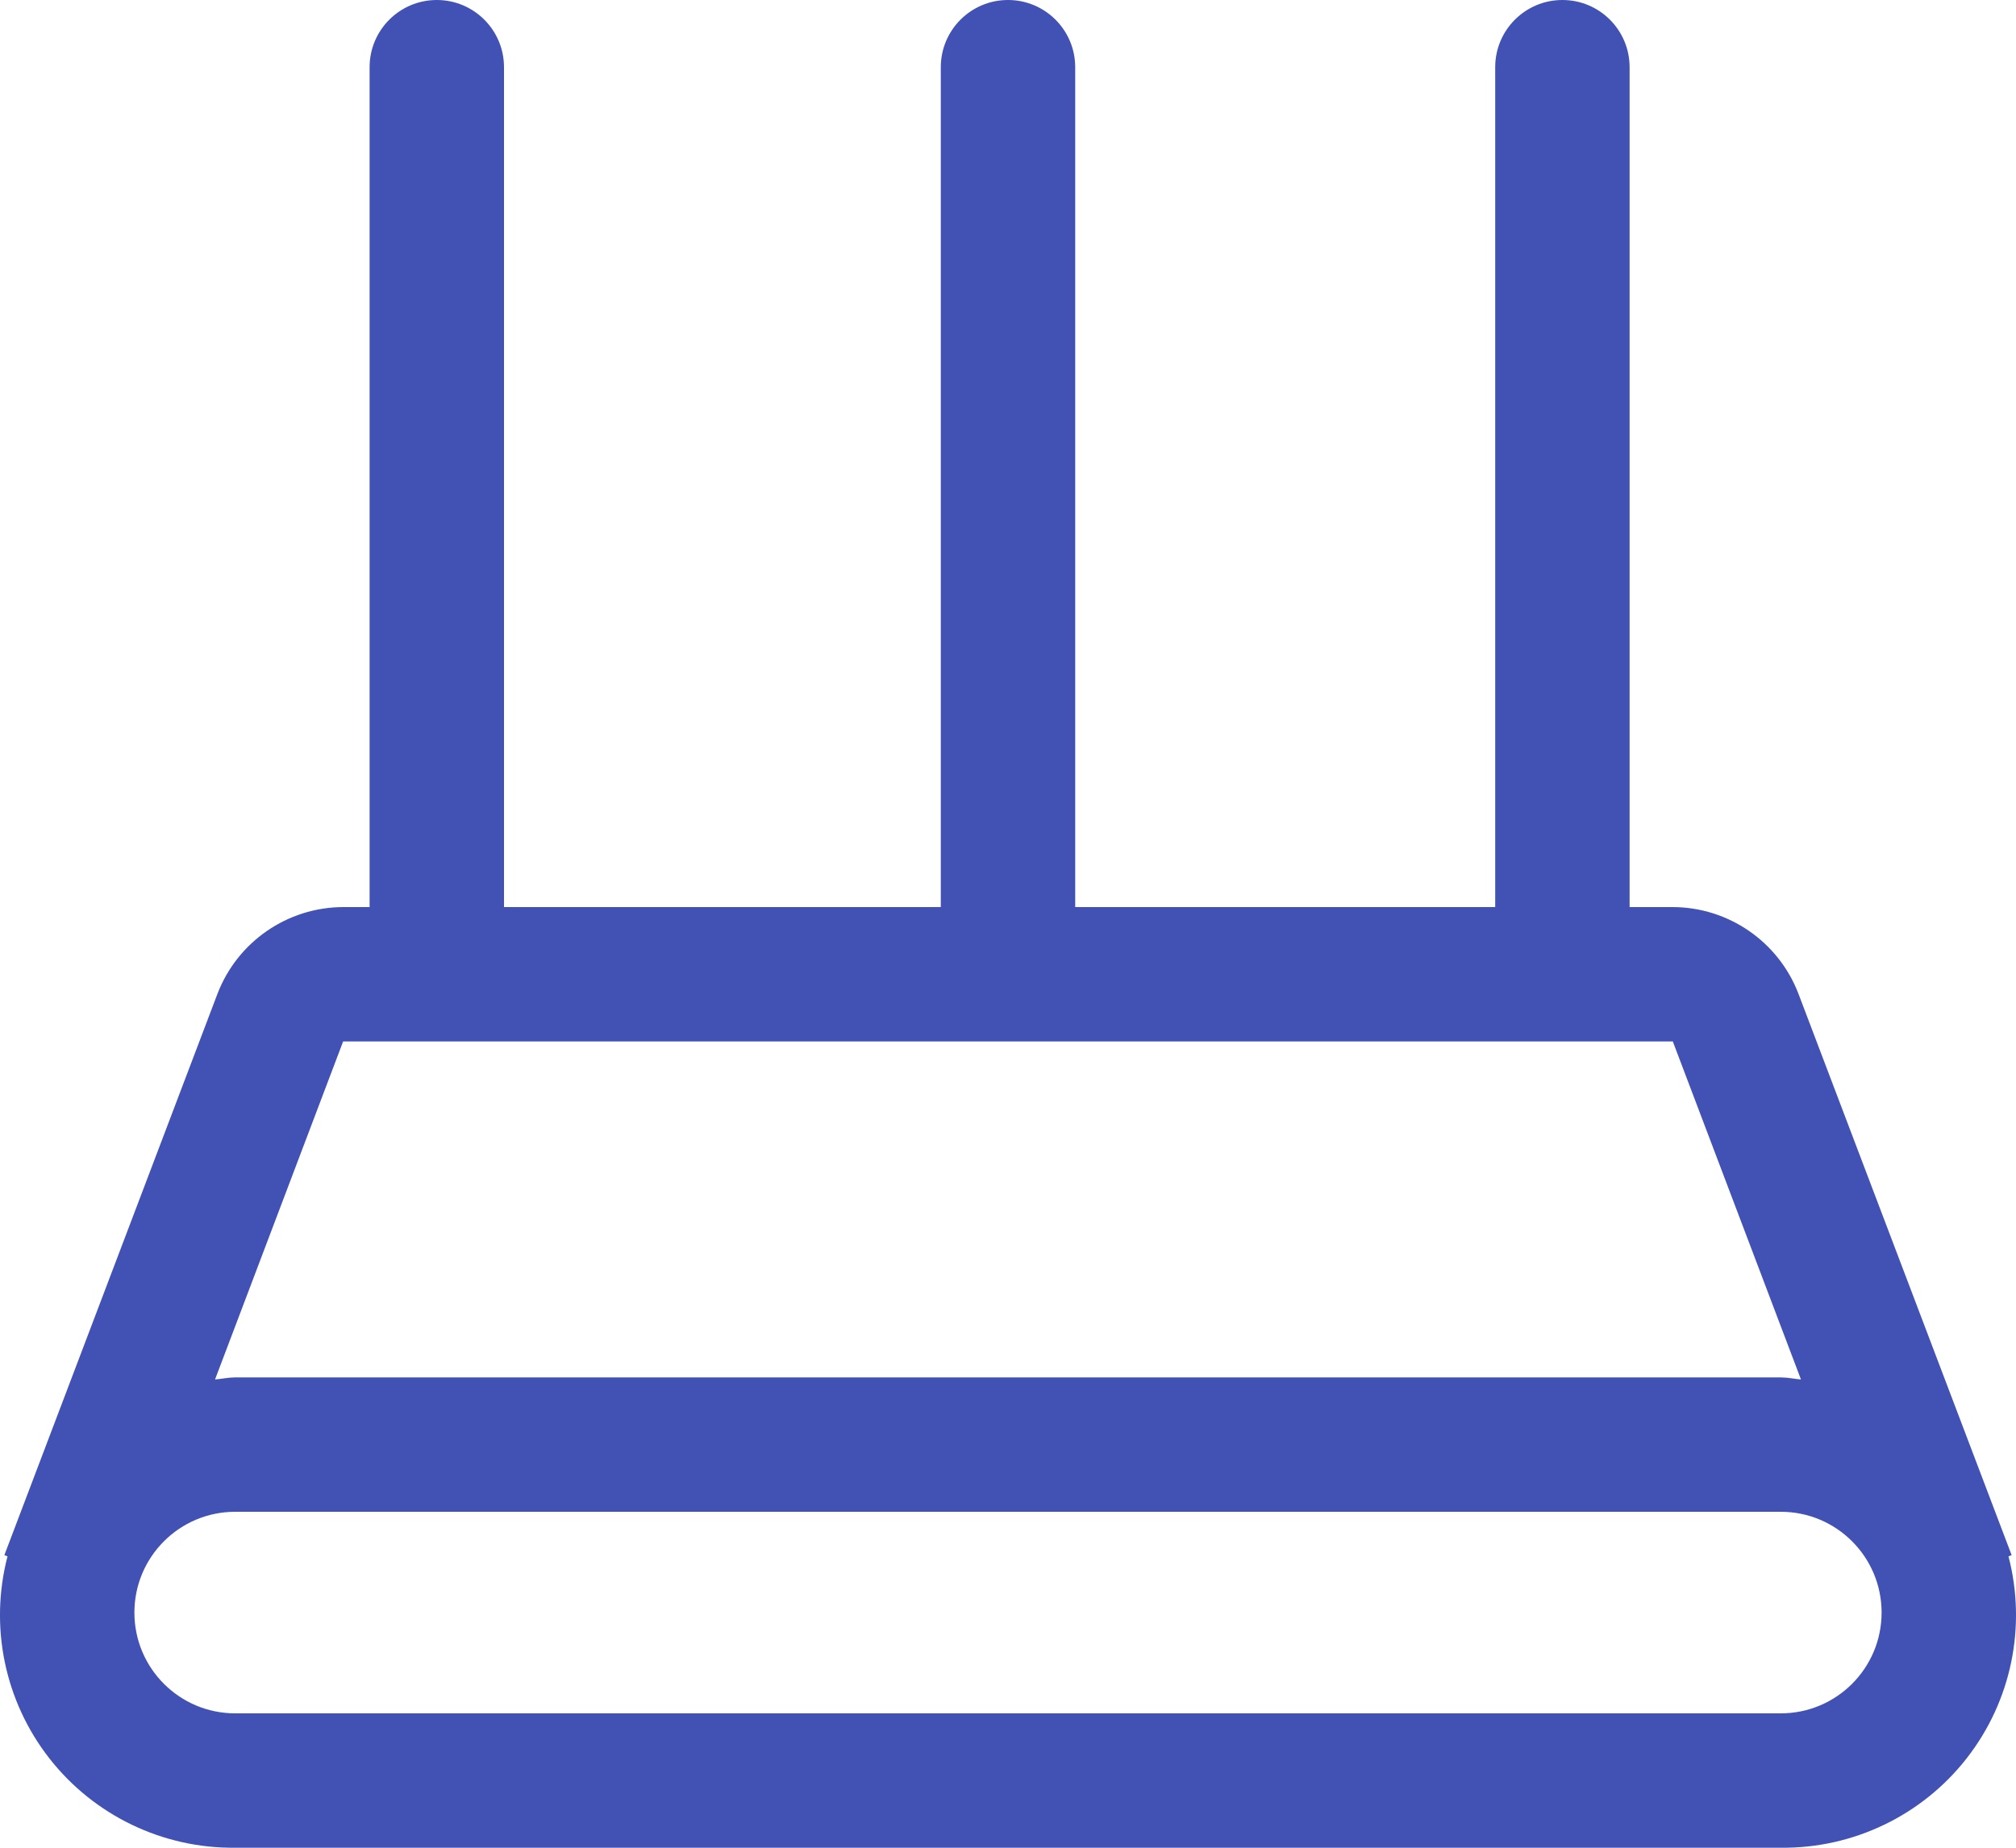
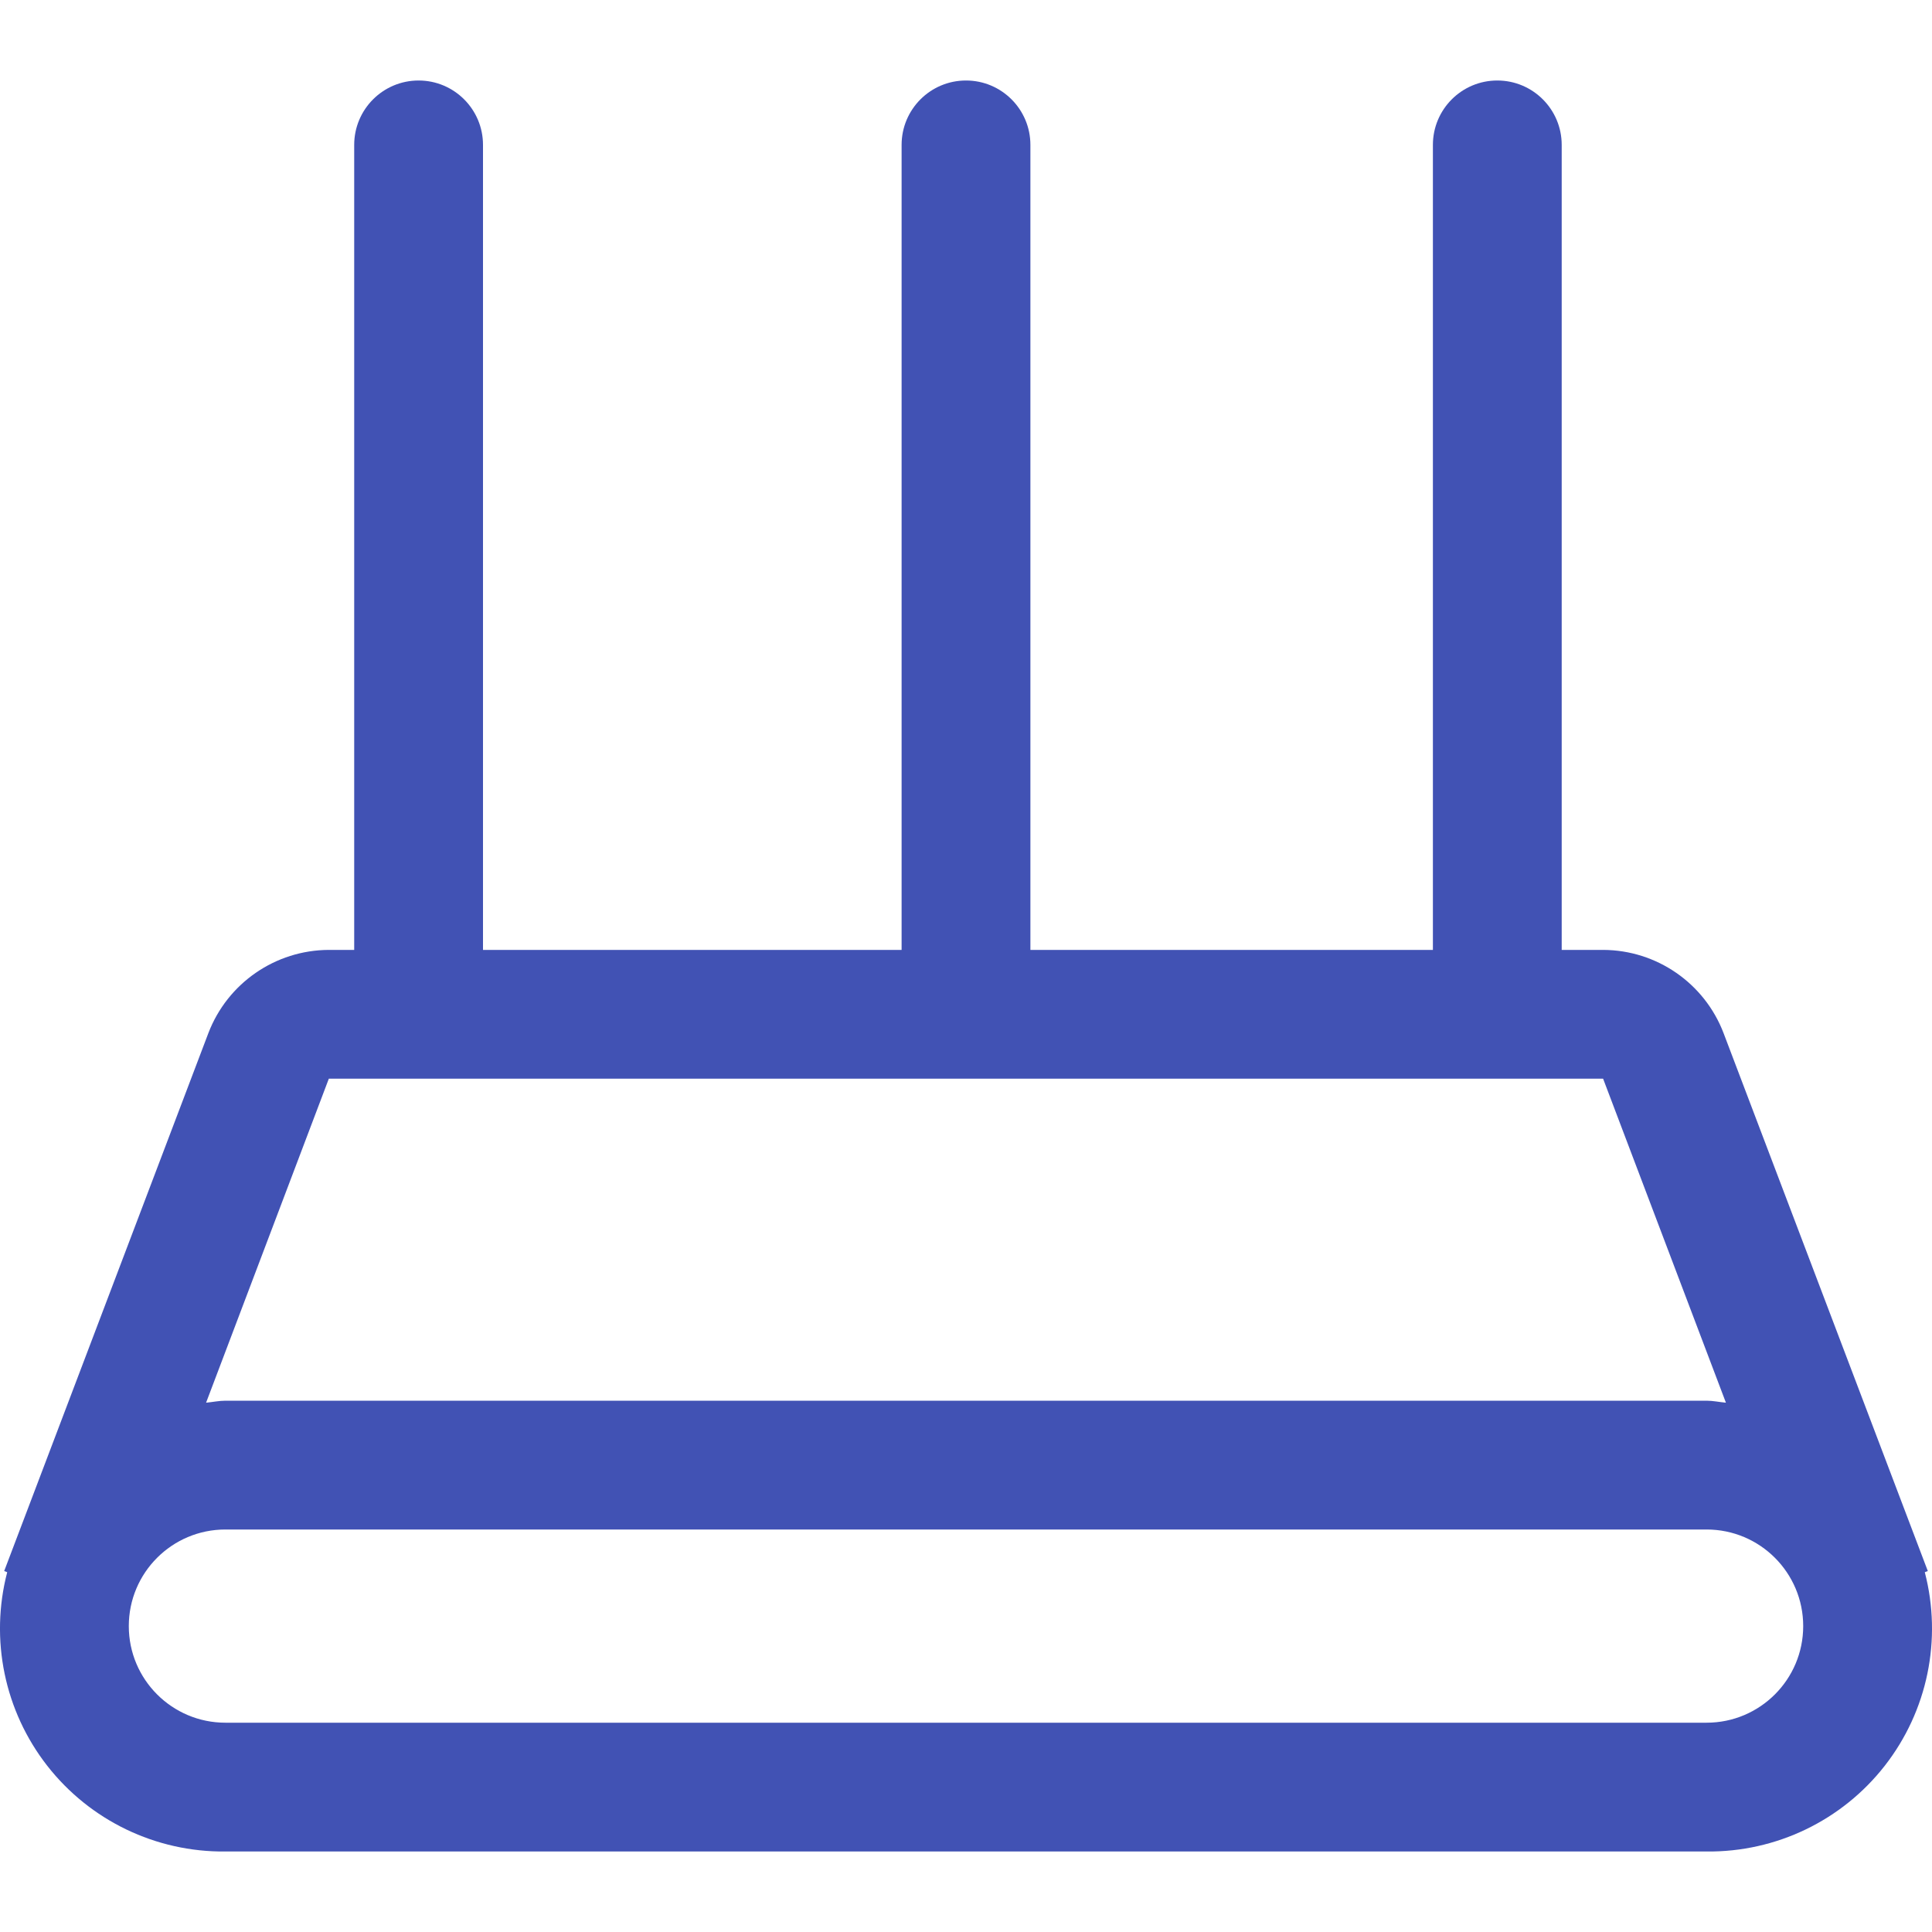
- <svg xmlns="http://www.w3.org/2000/svg" id="router" data-name="router-icon" viewBox="0 0 300 275">
+ <svg xmlns="http://www.w3.org/2000/svg" viewBox="0 0 300 275" width="100" height="100">
  <defs>
-     <style>.cls-1{fill:#4152b4;}</style>
+     <style>.ratr{fill:#4152b4;}</style>
  </defs>
-   <path class="cls-1" d="M562.88,609.63l.47-.18-31.72-83.54A20.09,20.09,0,0,0,512.94,513H506.5V388a10,10,0,0,0-20,0V513H424V388a10,10,0,0,0-20,0V513H339V388a10,10,0,0,0-20,0V513h-3.94a20.11,20.11,0,0,0-18.7,12.91l-31.71,83.54.47.18A34.63,34.63,0,0,0,299,653H529a34.63,34.63,0,0,0,33.88-43.37ZM315.06,533H512.93L532,583.31c-1-.09-2-.31-3-.31H299c-1,0-2,.22-3,.31ZM529,633H299a15,15,0,0,1,0-30H529a15,15,0,0,1,0,30Z" transform="translate(-264 -378)" />
+   <path class="ratr" d="M562.88,609.63l.47-.18-31.72-83.54A20.09,20.09,0,0,0,512.94,513H506.5V388a10,10,0,0,0-20,0V513H424V388a10,10,0,0,0-20,0V513H339V388a10,10,0,0,0-20,0V513h-3.94a20.11,20.11,0,0,0-18.7,12.91l-31.71,83.54.47.18A34.63,34.63,0,0,0,299,653H529a34.63,34.63,0,0,0,33.88-43.37ZM315.06,533H512.93L532,583.31c-1-.09-2-.31-3-.31H299c-1,0-2,.22-3,.31ZM529,633H299a15,15,0,0,1,0-30H529a15,15,0,0,1,0,30Z" transform="translate(-264 -378)" />
</svg>
